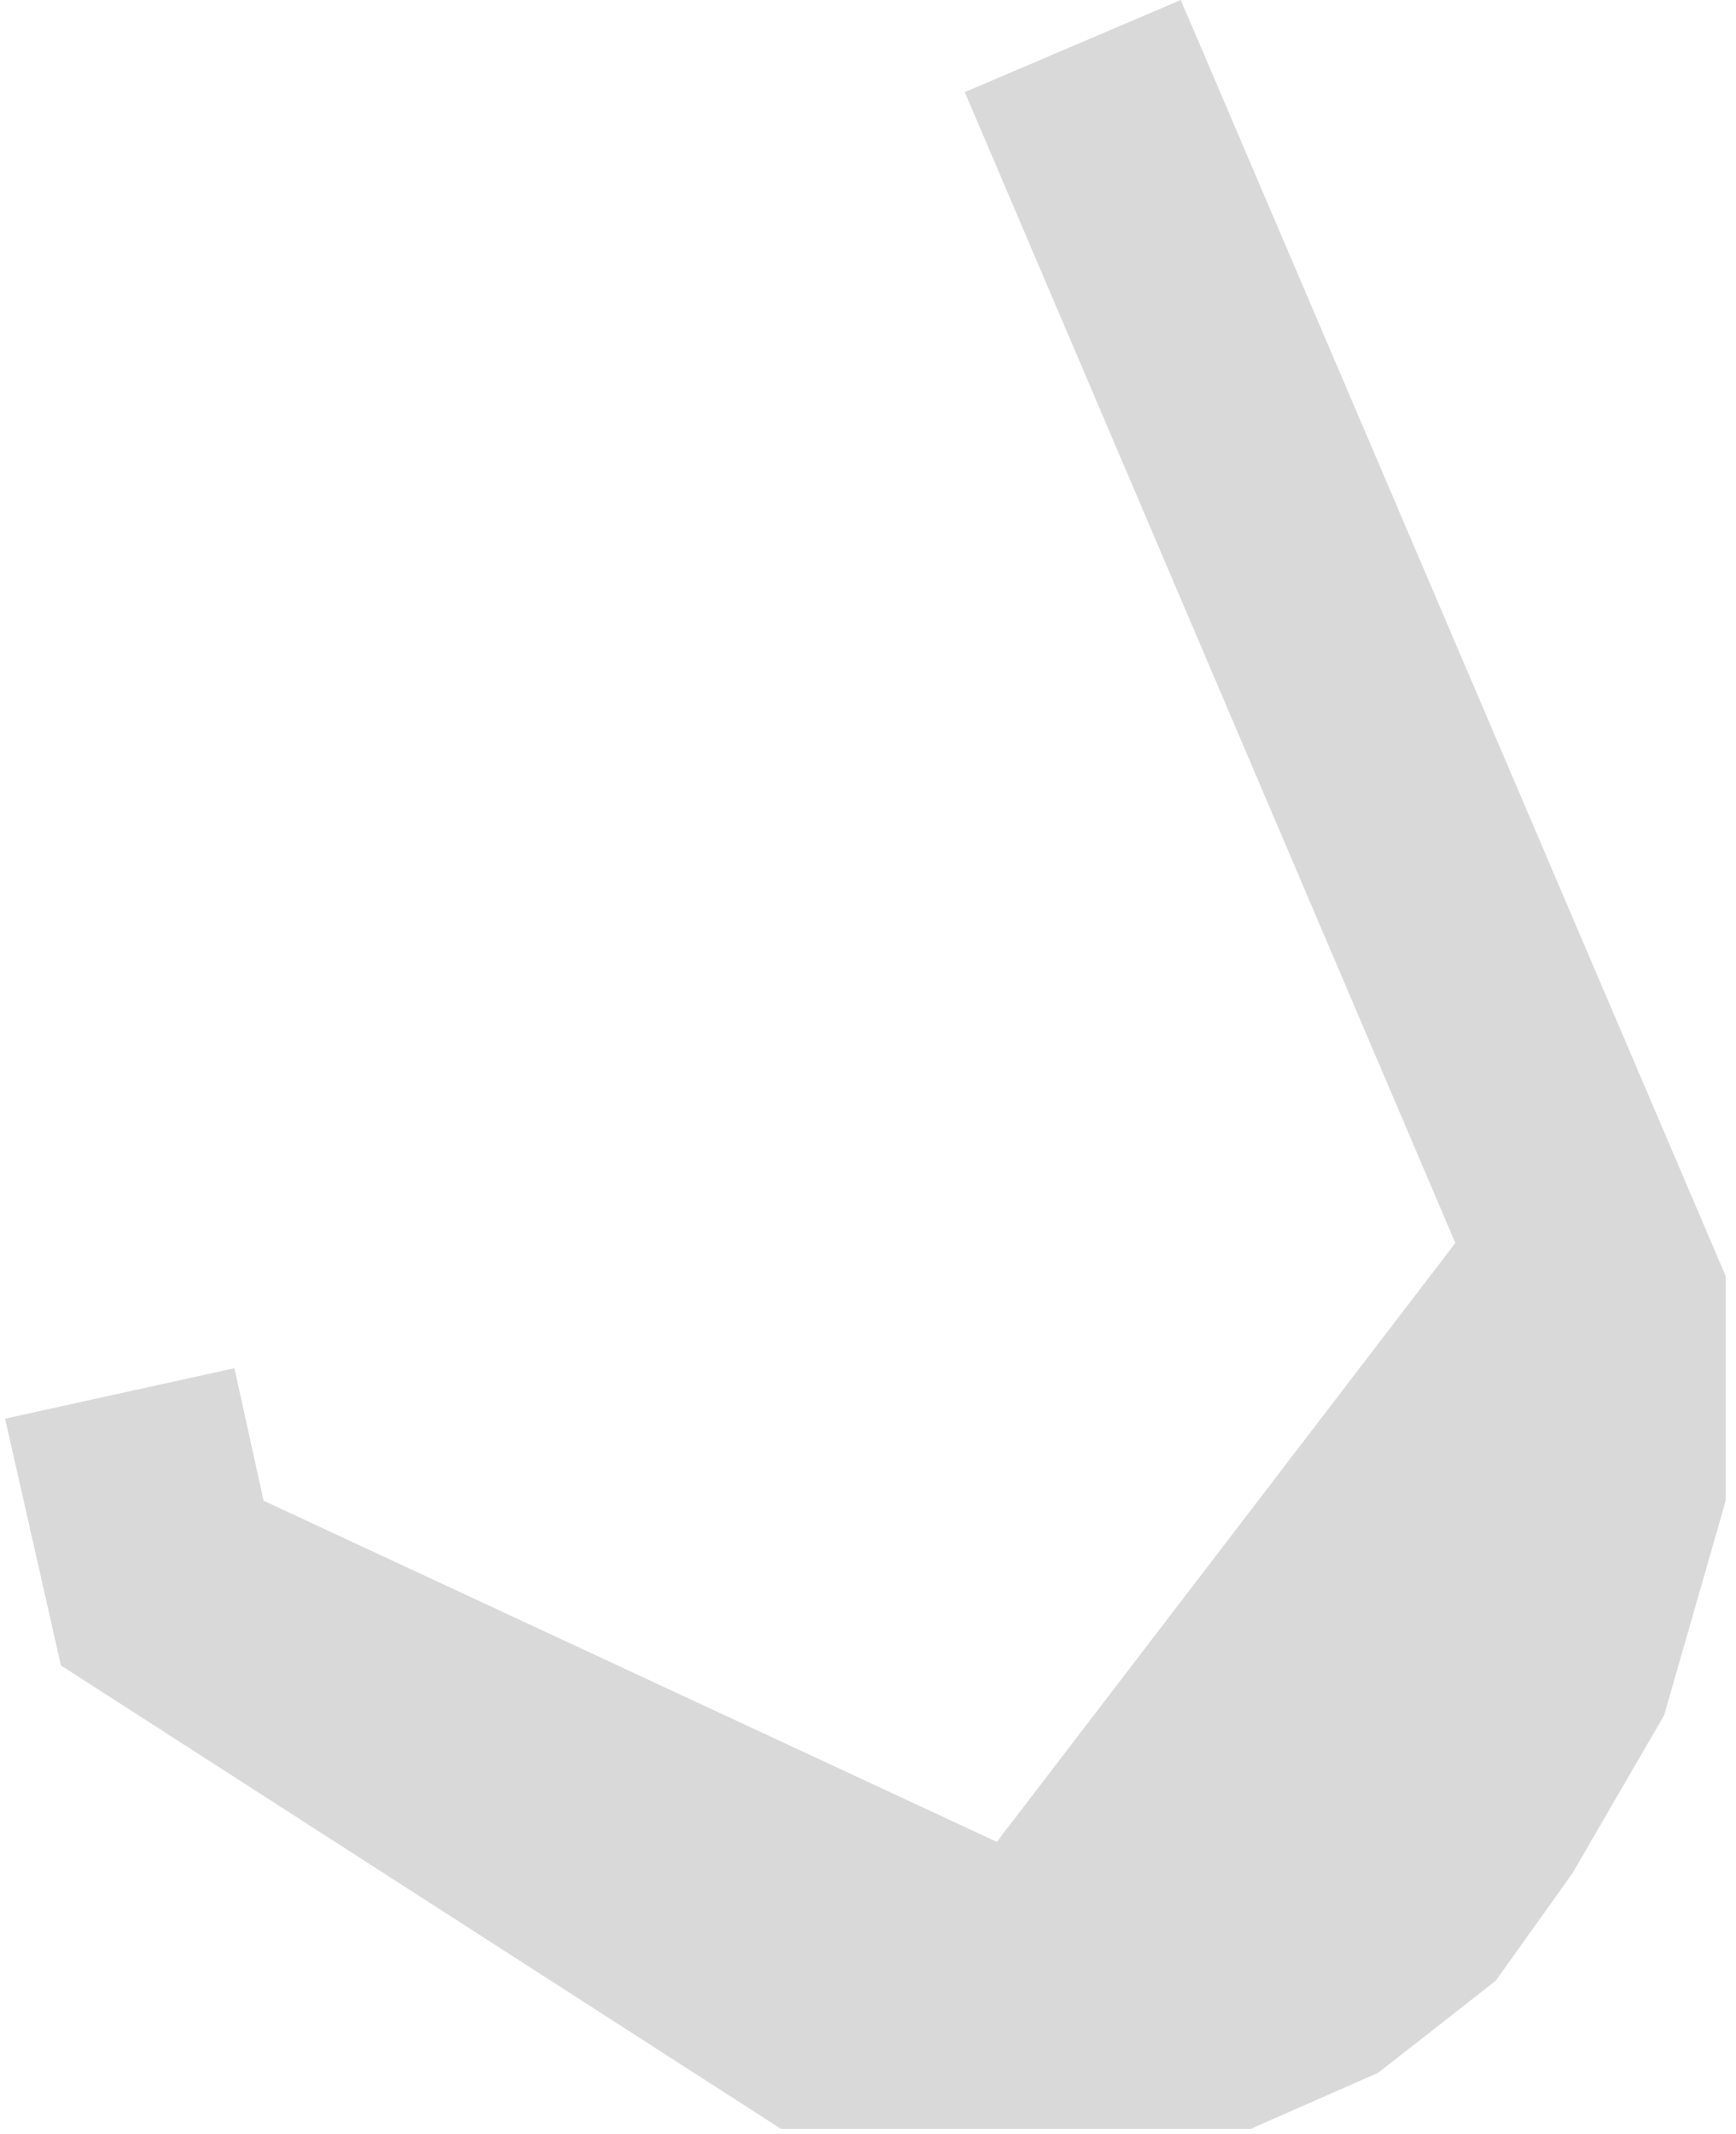
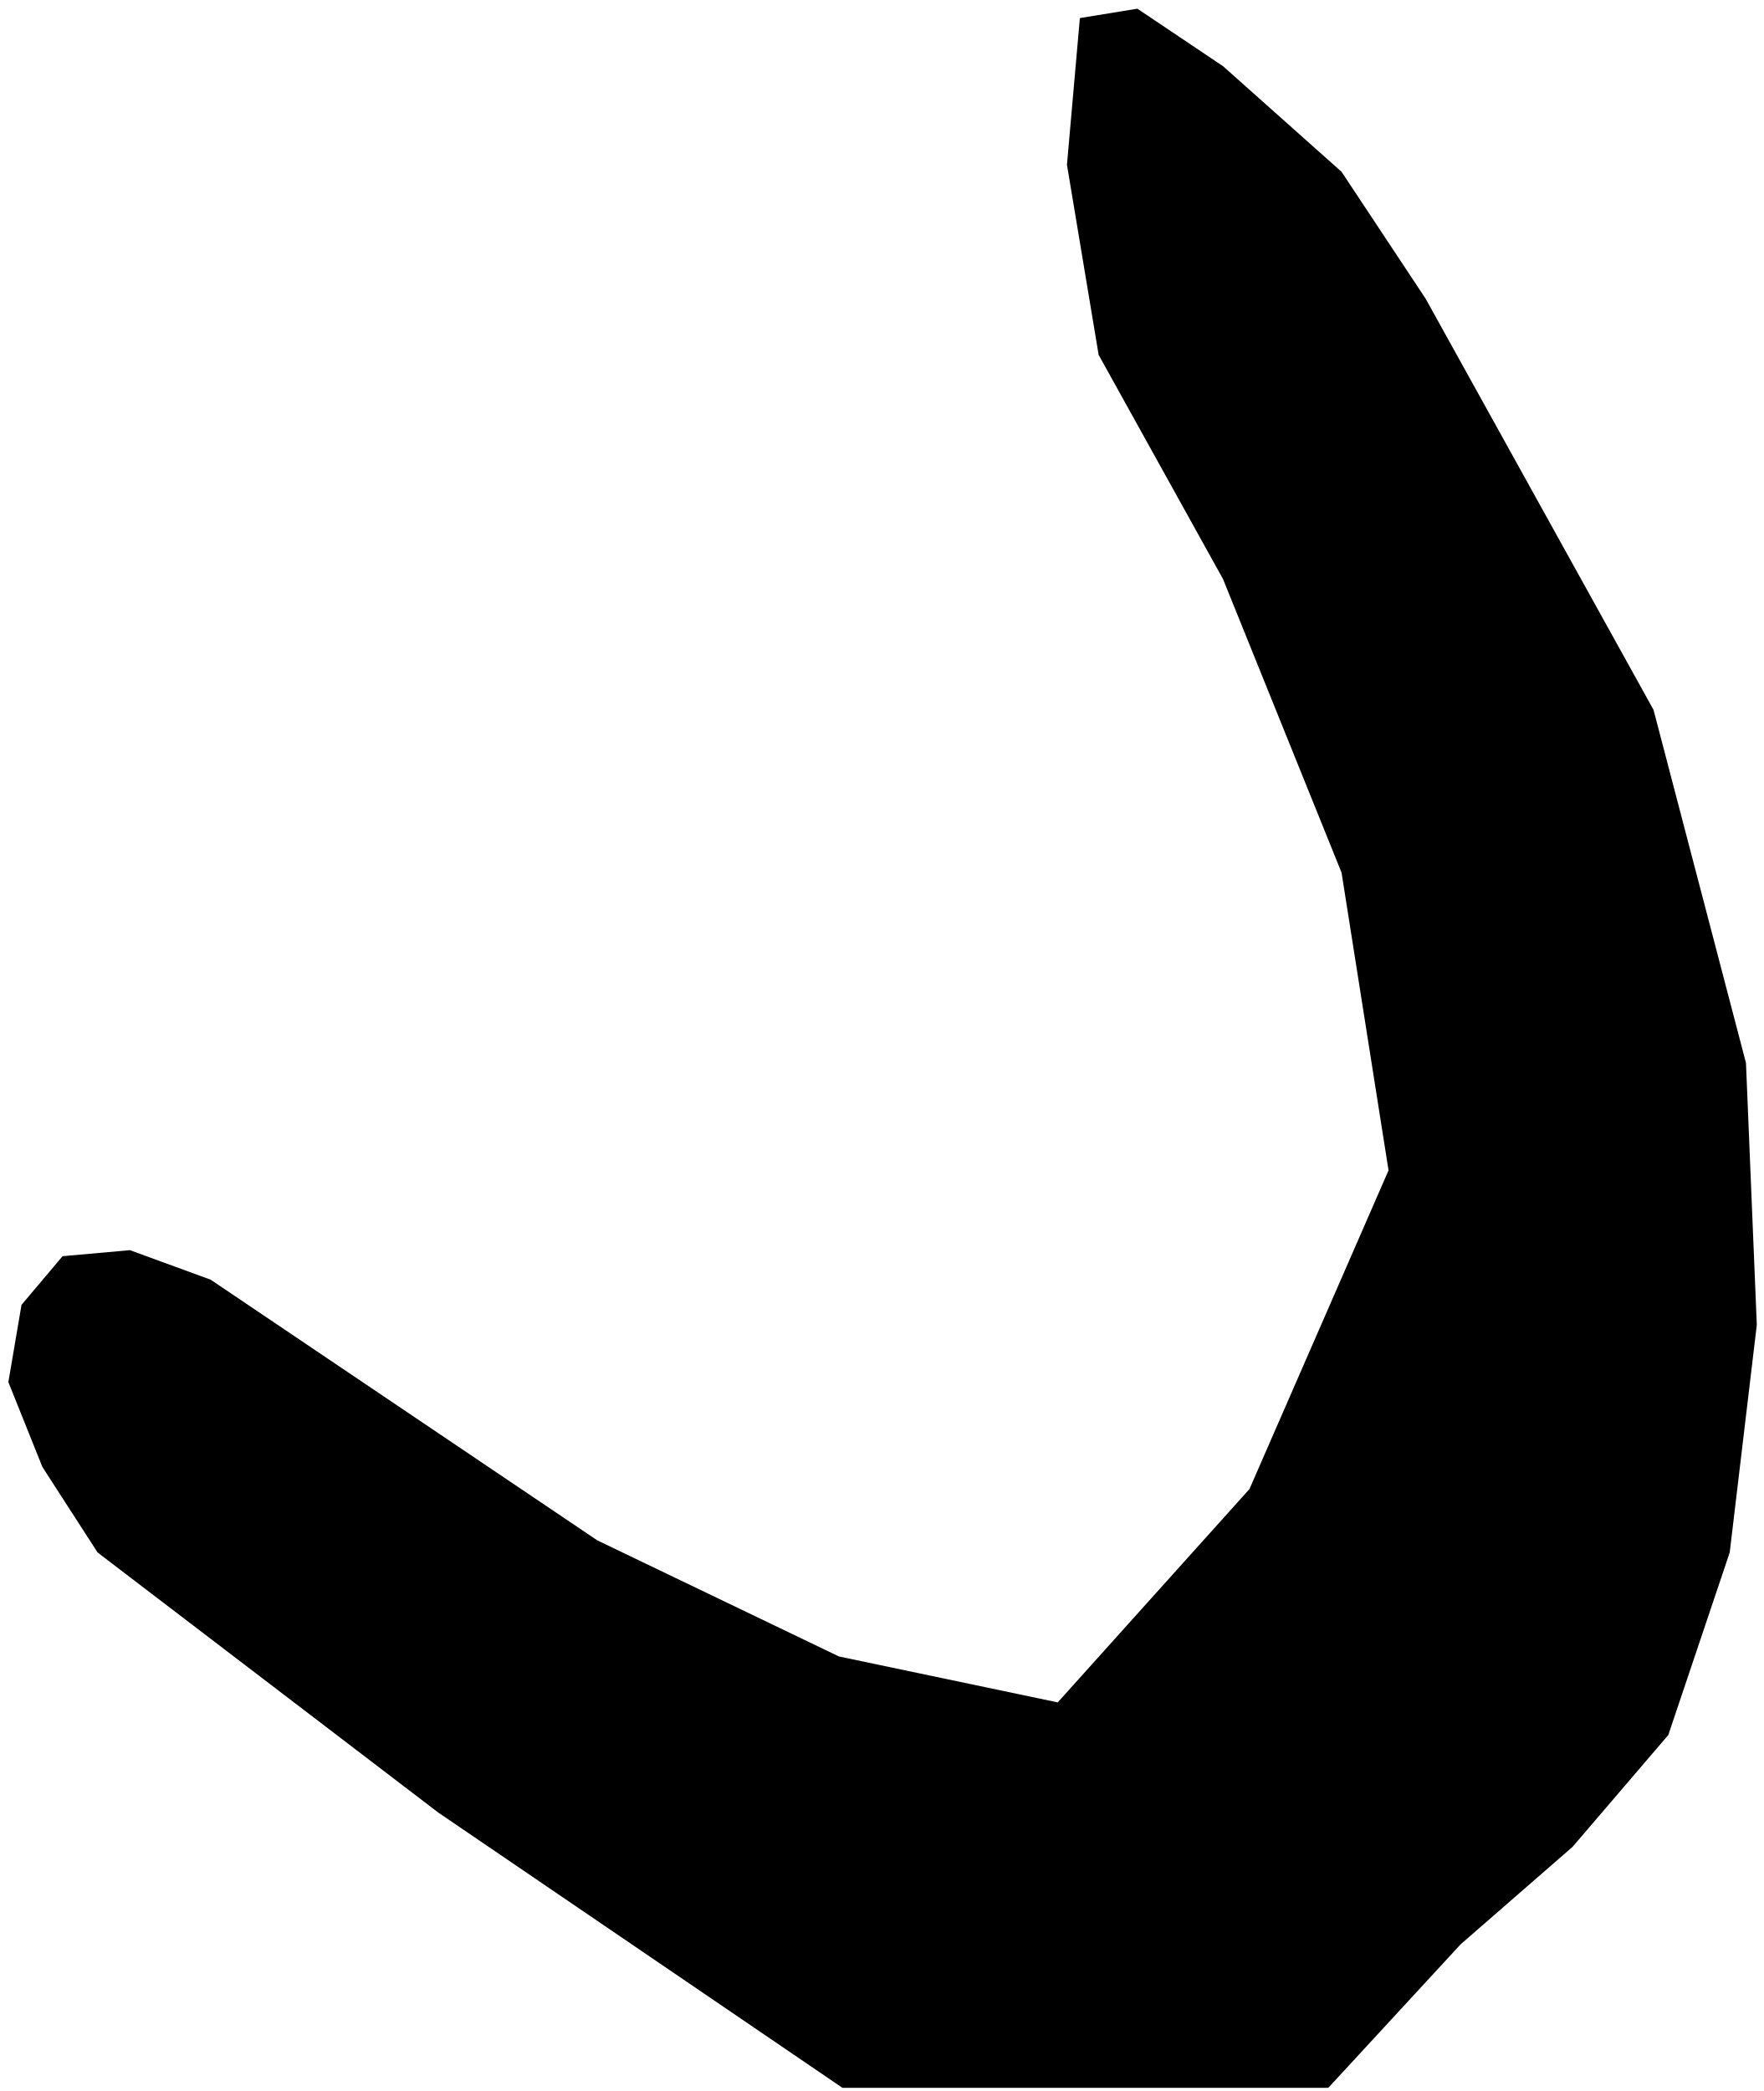
- <svg xmlns="http://www.w3.org/2000/svg" width="170" height="209" viewBox="0 0 170 209" fill="none">
-   <path d="M169.036 124.983V146.977L163 168L154 183.5L146.5 194L135 203L122.5 208.5H76.5L5.968 163.109L0.5 138.94L22.963 134L25.817 146.977L97.641 180.391L142.552 121.739L94.5 9.02L115.658 0L169.036 124.983Z" fill="#D9D9D9" />
+ <svg xmlns="http://www.w3.org/2000/svg" width="167" height="198" viewBox="0 0 167 198" fill="none">
+   <path d="M165.326 100.652L166.352 125.452L163.786 147.008L157.971 164.29L148.906 174.88L138.302 184.116L125.774 197.701H79.774L41.498 171.631L9.242 147.008L4.014 138.908L0.792 130.875L2.037 123.559L5.923 118.952L12.301 118.38L19.948 121.176L56.555 145.858L79.442 156.854L100.156 161.202L118.312 141L131.481 110.825L127.032 82.632L115.809 54.835L104.03 33.603L101.03 15.602L102.253 1.712L107.697 0.823L115.809 6.268L127.032 16.268L134.997 28.29L156.572 67.215L165.326 100.652Z" fill="black" />
</svg>
